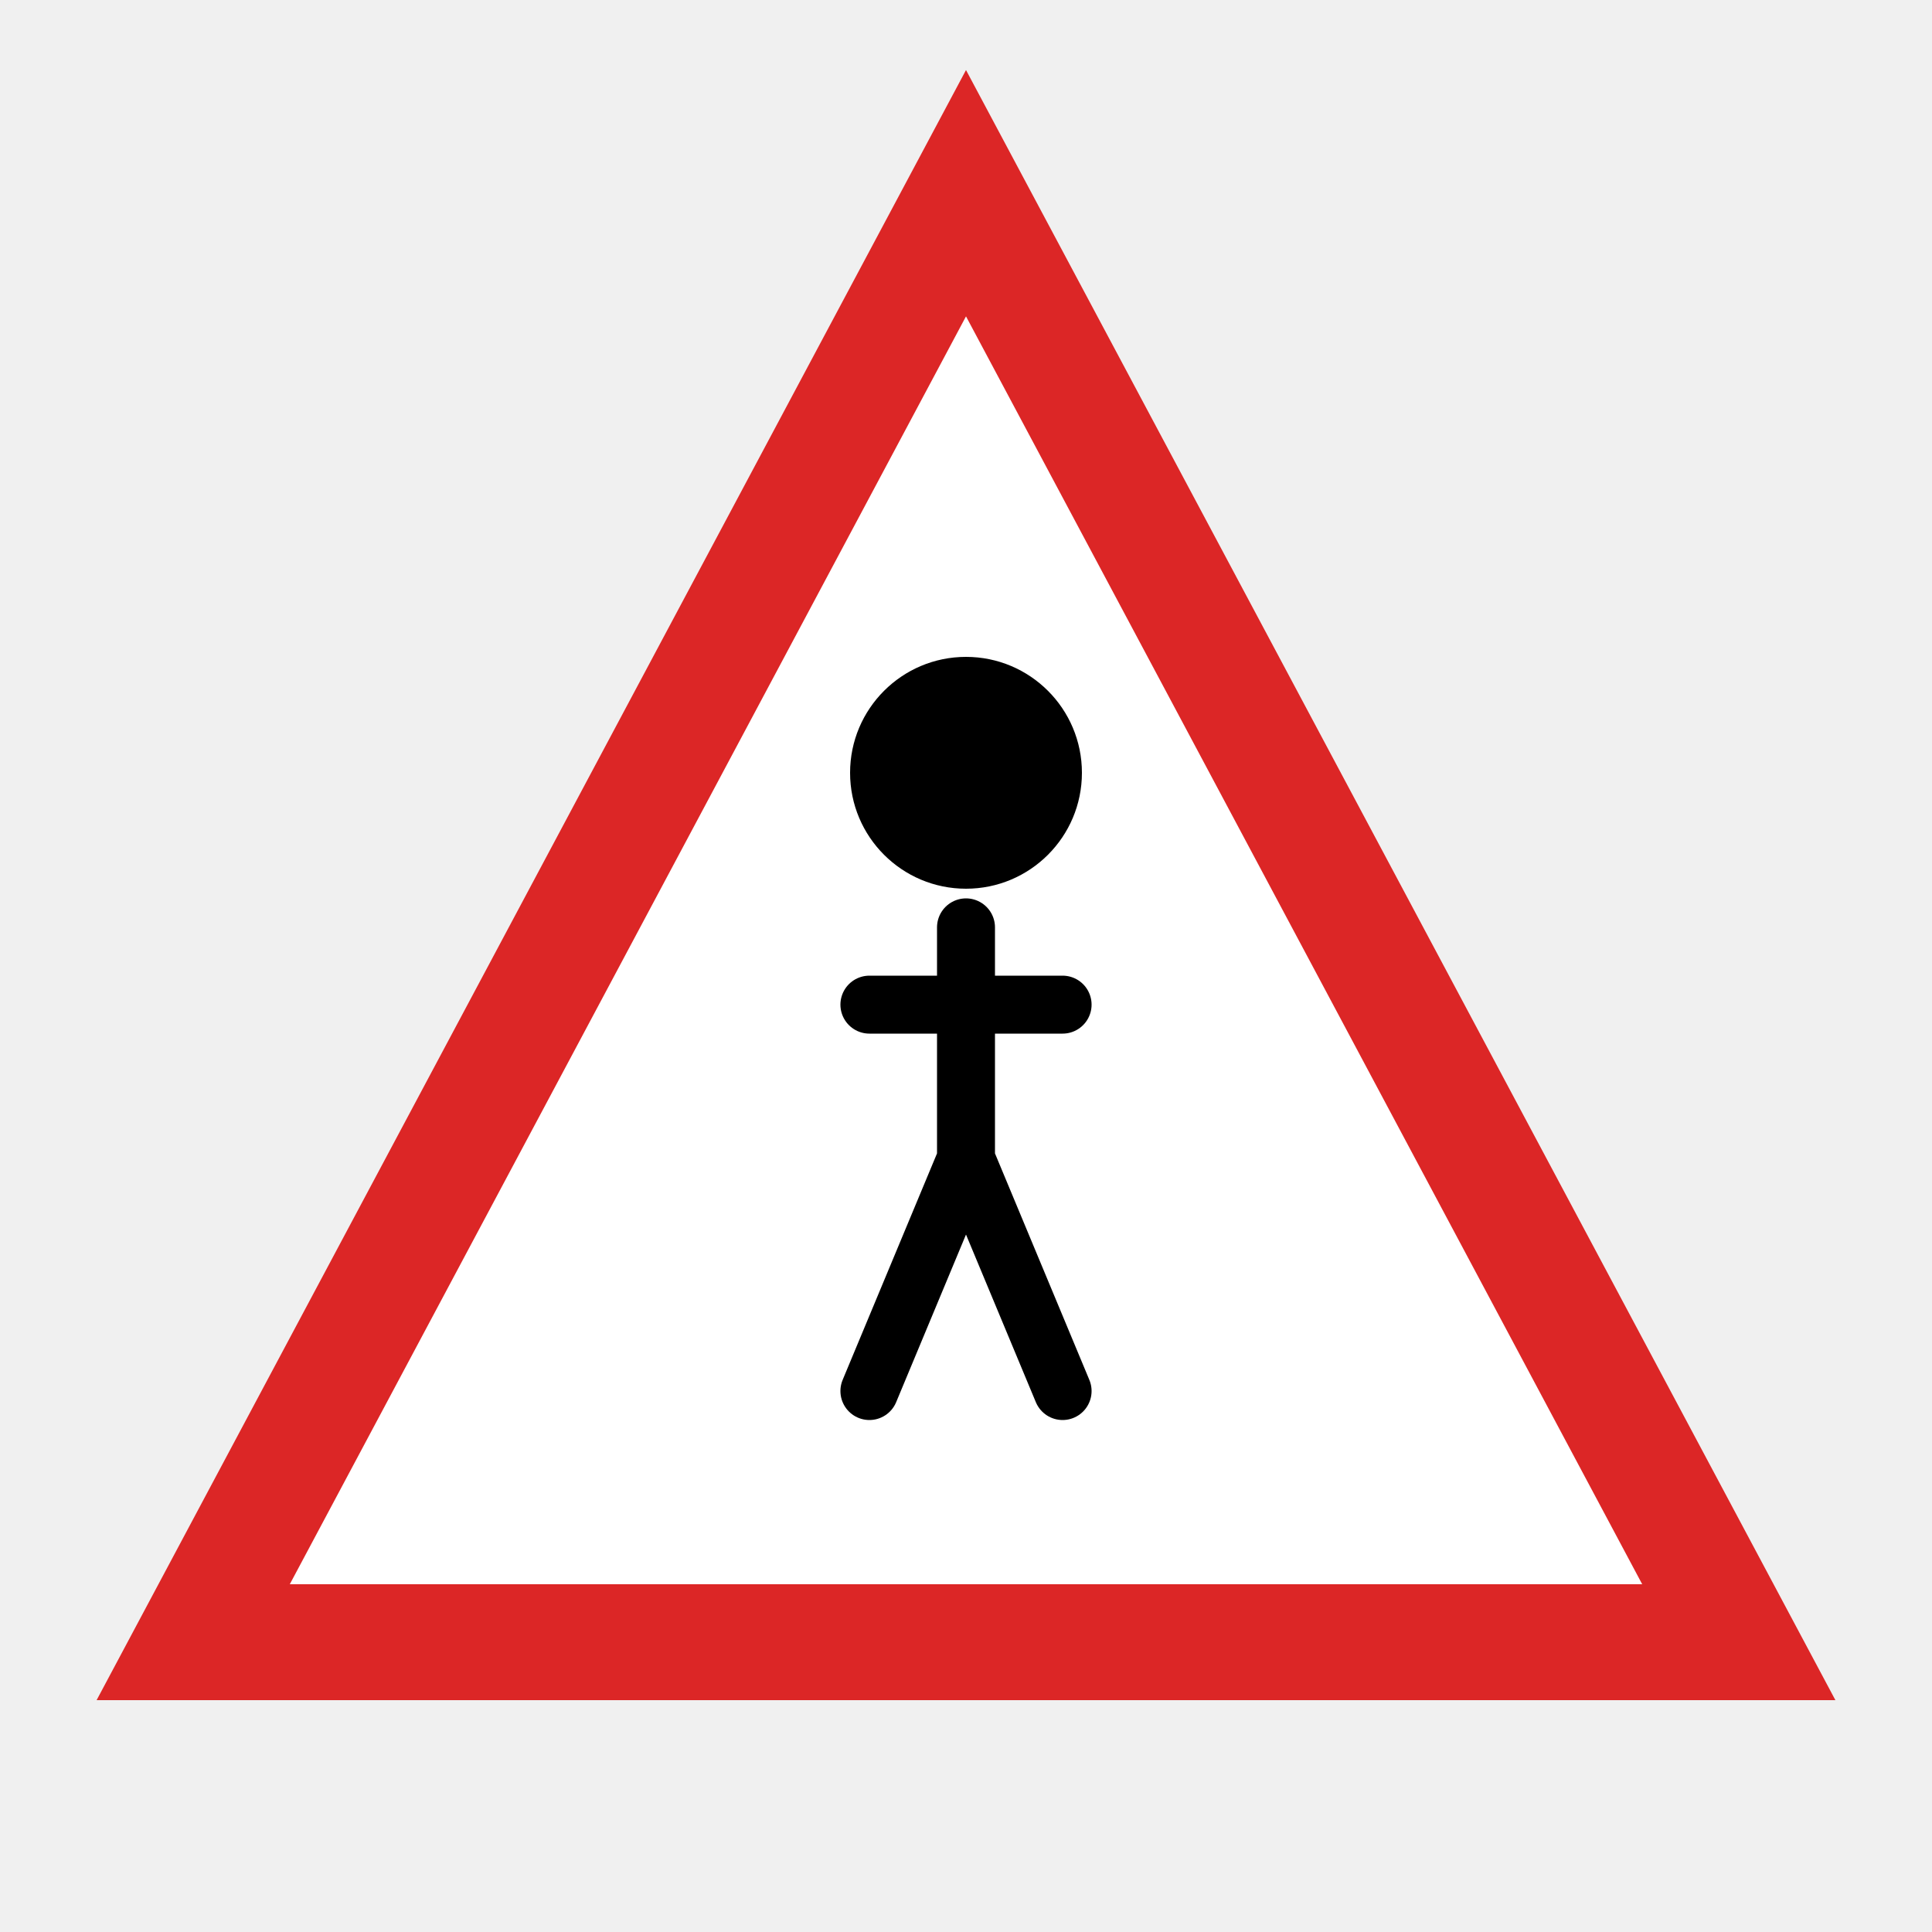
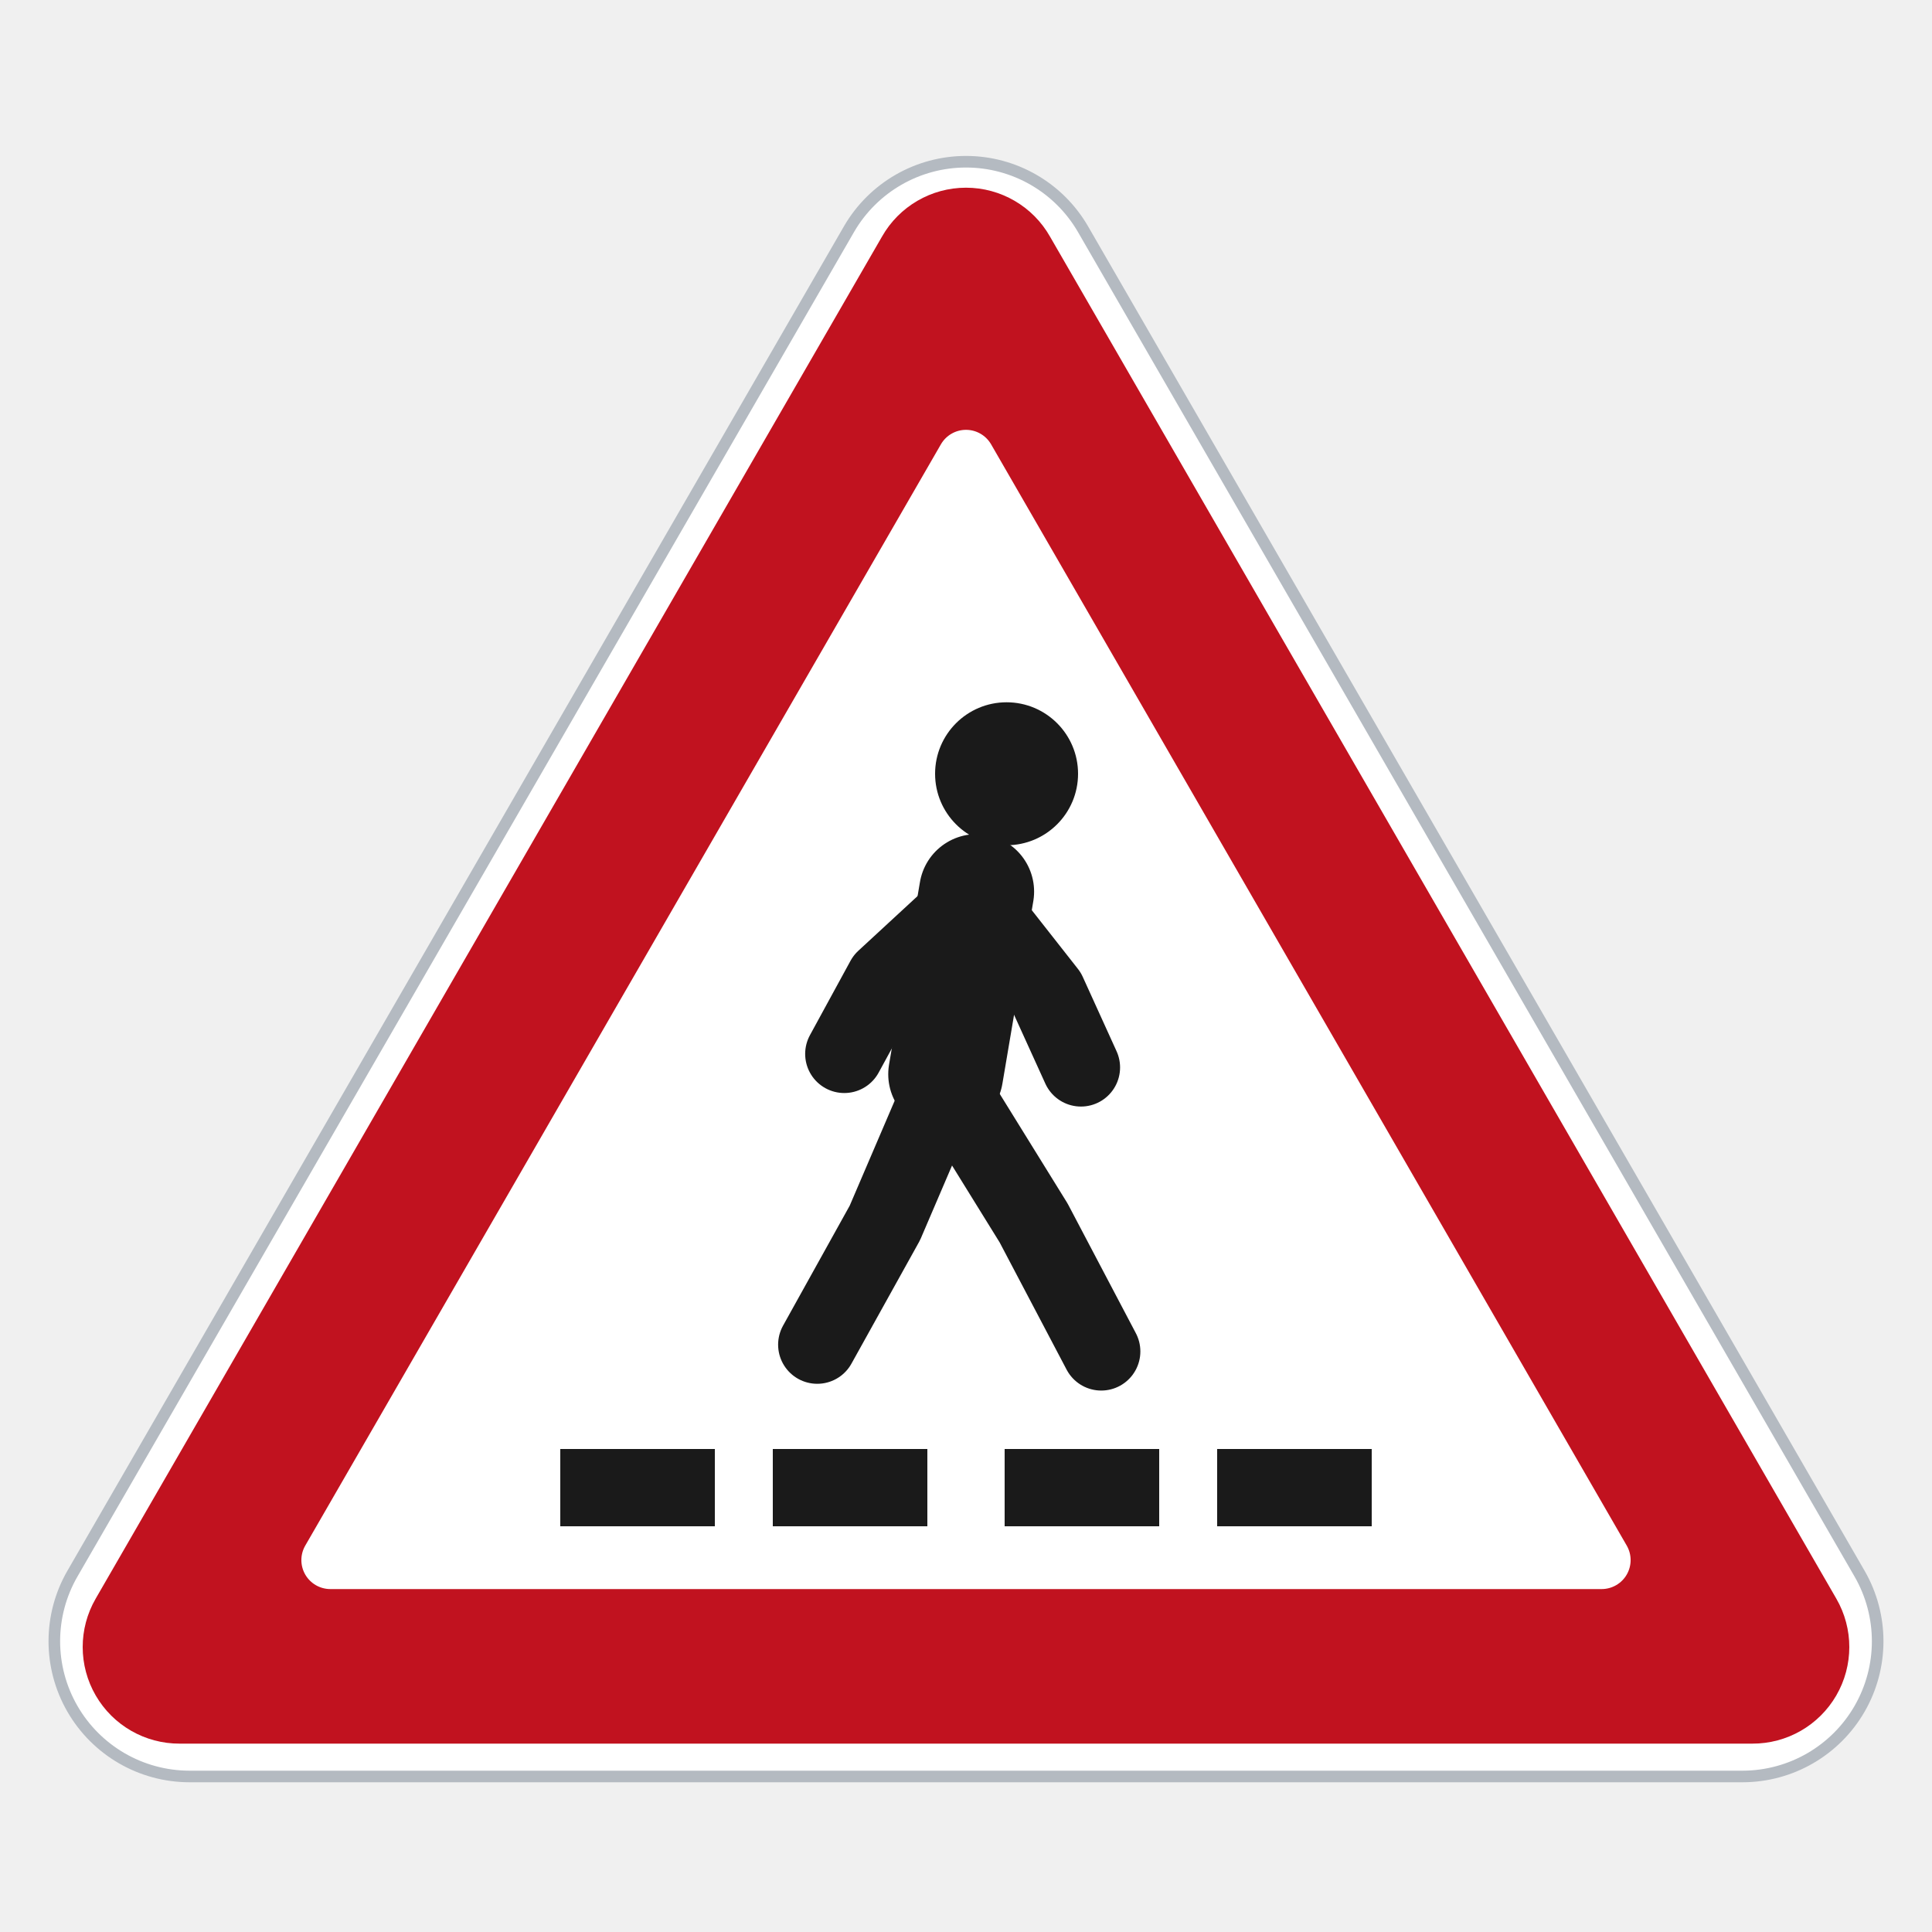
- <svg xmlns="http://www.w3.org/2000/svg" viewBox="0 0 100 100">
-   <path d="M50 10 L90 85 L10 85 Z" fill="#FFFFFF" />
-   <path d="M50 10 L90 85 L10 85 Z" fill="none" stroke="#DC2626" stroke-width="6" />
-   <path d="M50 18 L82 80 L18 80 Z" fill="#FFFFFF" />
-   <circle cx="50" cy="40" r="6" fill="#000000" />
-   <path d="M50 48 L50 60 M45 52 L55 52 M50 60 L45 72 M50 60 L55 72" stroke="#000000" stroke-width="3" fill="none" stroke-linecap="round" />
+ <svg xmlns="http://www.w3.org/2000/svg" viewBox="0 0 200 200">
+   <path fill="#FFFFFF" stroke="#B4BAC1" stroke-width="1.2" d="M87.9 23.7A14 14 0 0 1 112.1 23.7L192.5 162.9A14 14 0 0 1 180.4 183.9L19.6 183.9A14 14 0 0 1 7.5 162.9Z" />
+   <path fill-rule="evenodd" fill="#C1121F" d="M91.3 24.5A10 10 0 0 1 108.7 24.5L190.1 165.5A10 10 0 0 1 181.4 180.5L18.6 180.5A10 10 0 0 1 9.9 165.5ZM97.4 46A3 3 0 0 1 102.6 46L168.4 160A3 3 0 0 1 165.8 164.5L34.2 164.5A3 3 0 0 1 31.6 160Z" />
+   <path fill="none" stroke="#1A1A1A" stroke-width="8.1" stroke-linecap="round" stroke-linejoin="round" d="M114 139.9L107 126.6L97.9 111.9M84.6 139.2L91.6 126.6L97.9 111.9M111.9 110.5L108.4 102.8L100.7 93M87.4 109.1L91.6 101.4L100.7 93" />
+   <path fill="none" stroke="#1A1A1A" stroke-width="11.9" stroke-linecap="round" stroke-linejoin="round" d="M101.1 92.3L97.9 111.2" />
+   <circle cx="104.2" cy="80.1" r="7.4" fill="#1A1A1A" />
+   <path fill="#1A1A1A" d="M58 150H74V158H58ZM80 150H96V158H80ZM104 150H120V158H104ZM126 150H142V158H126Z" />
</svg>
